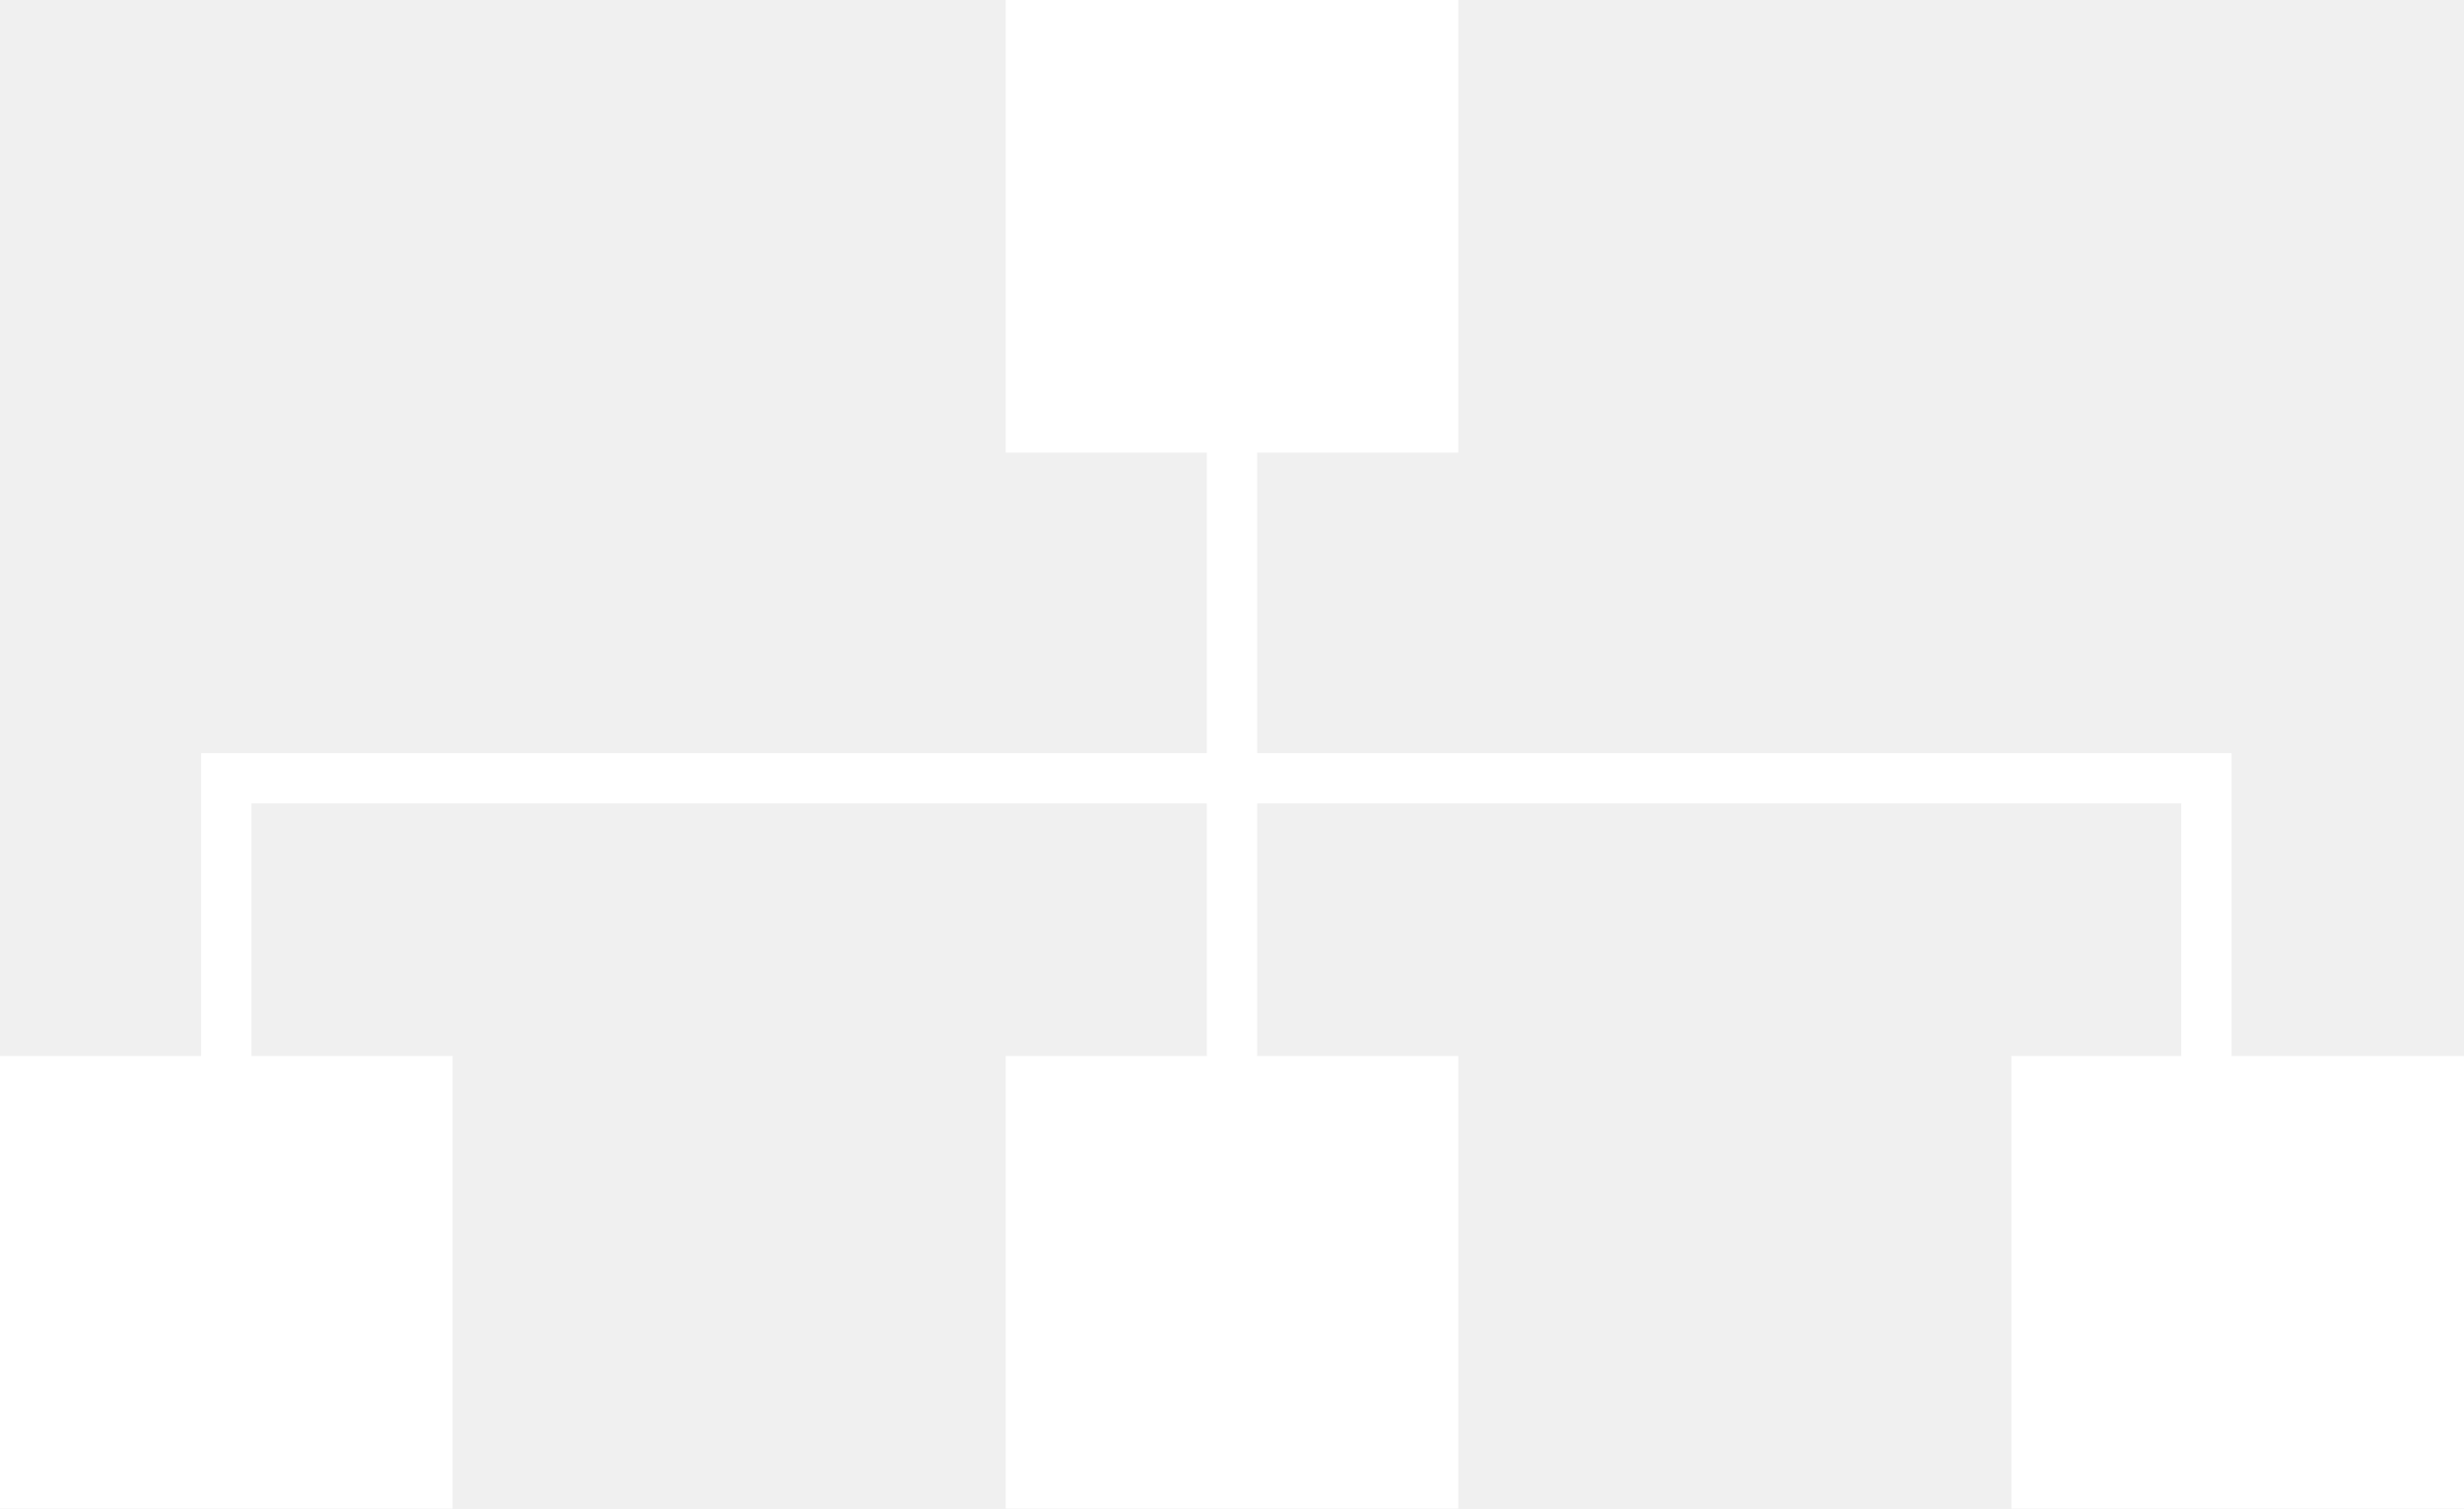
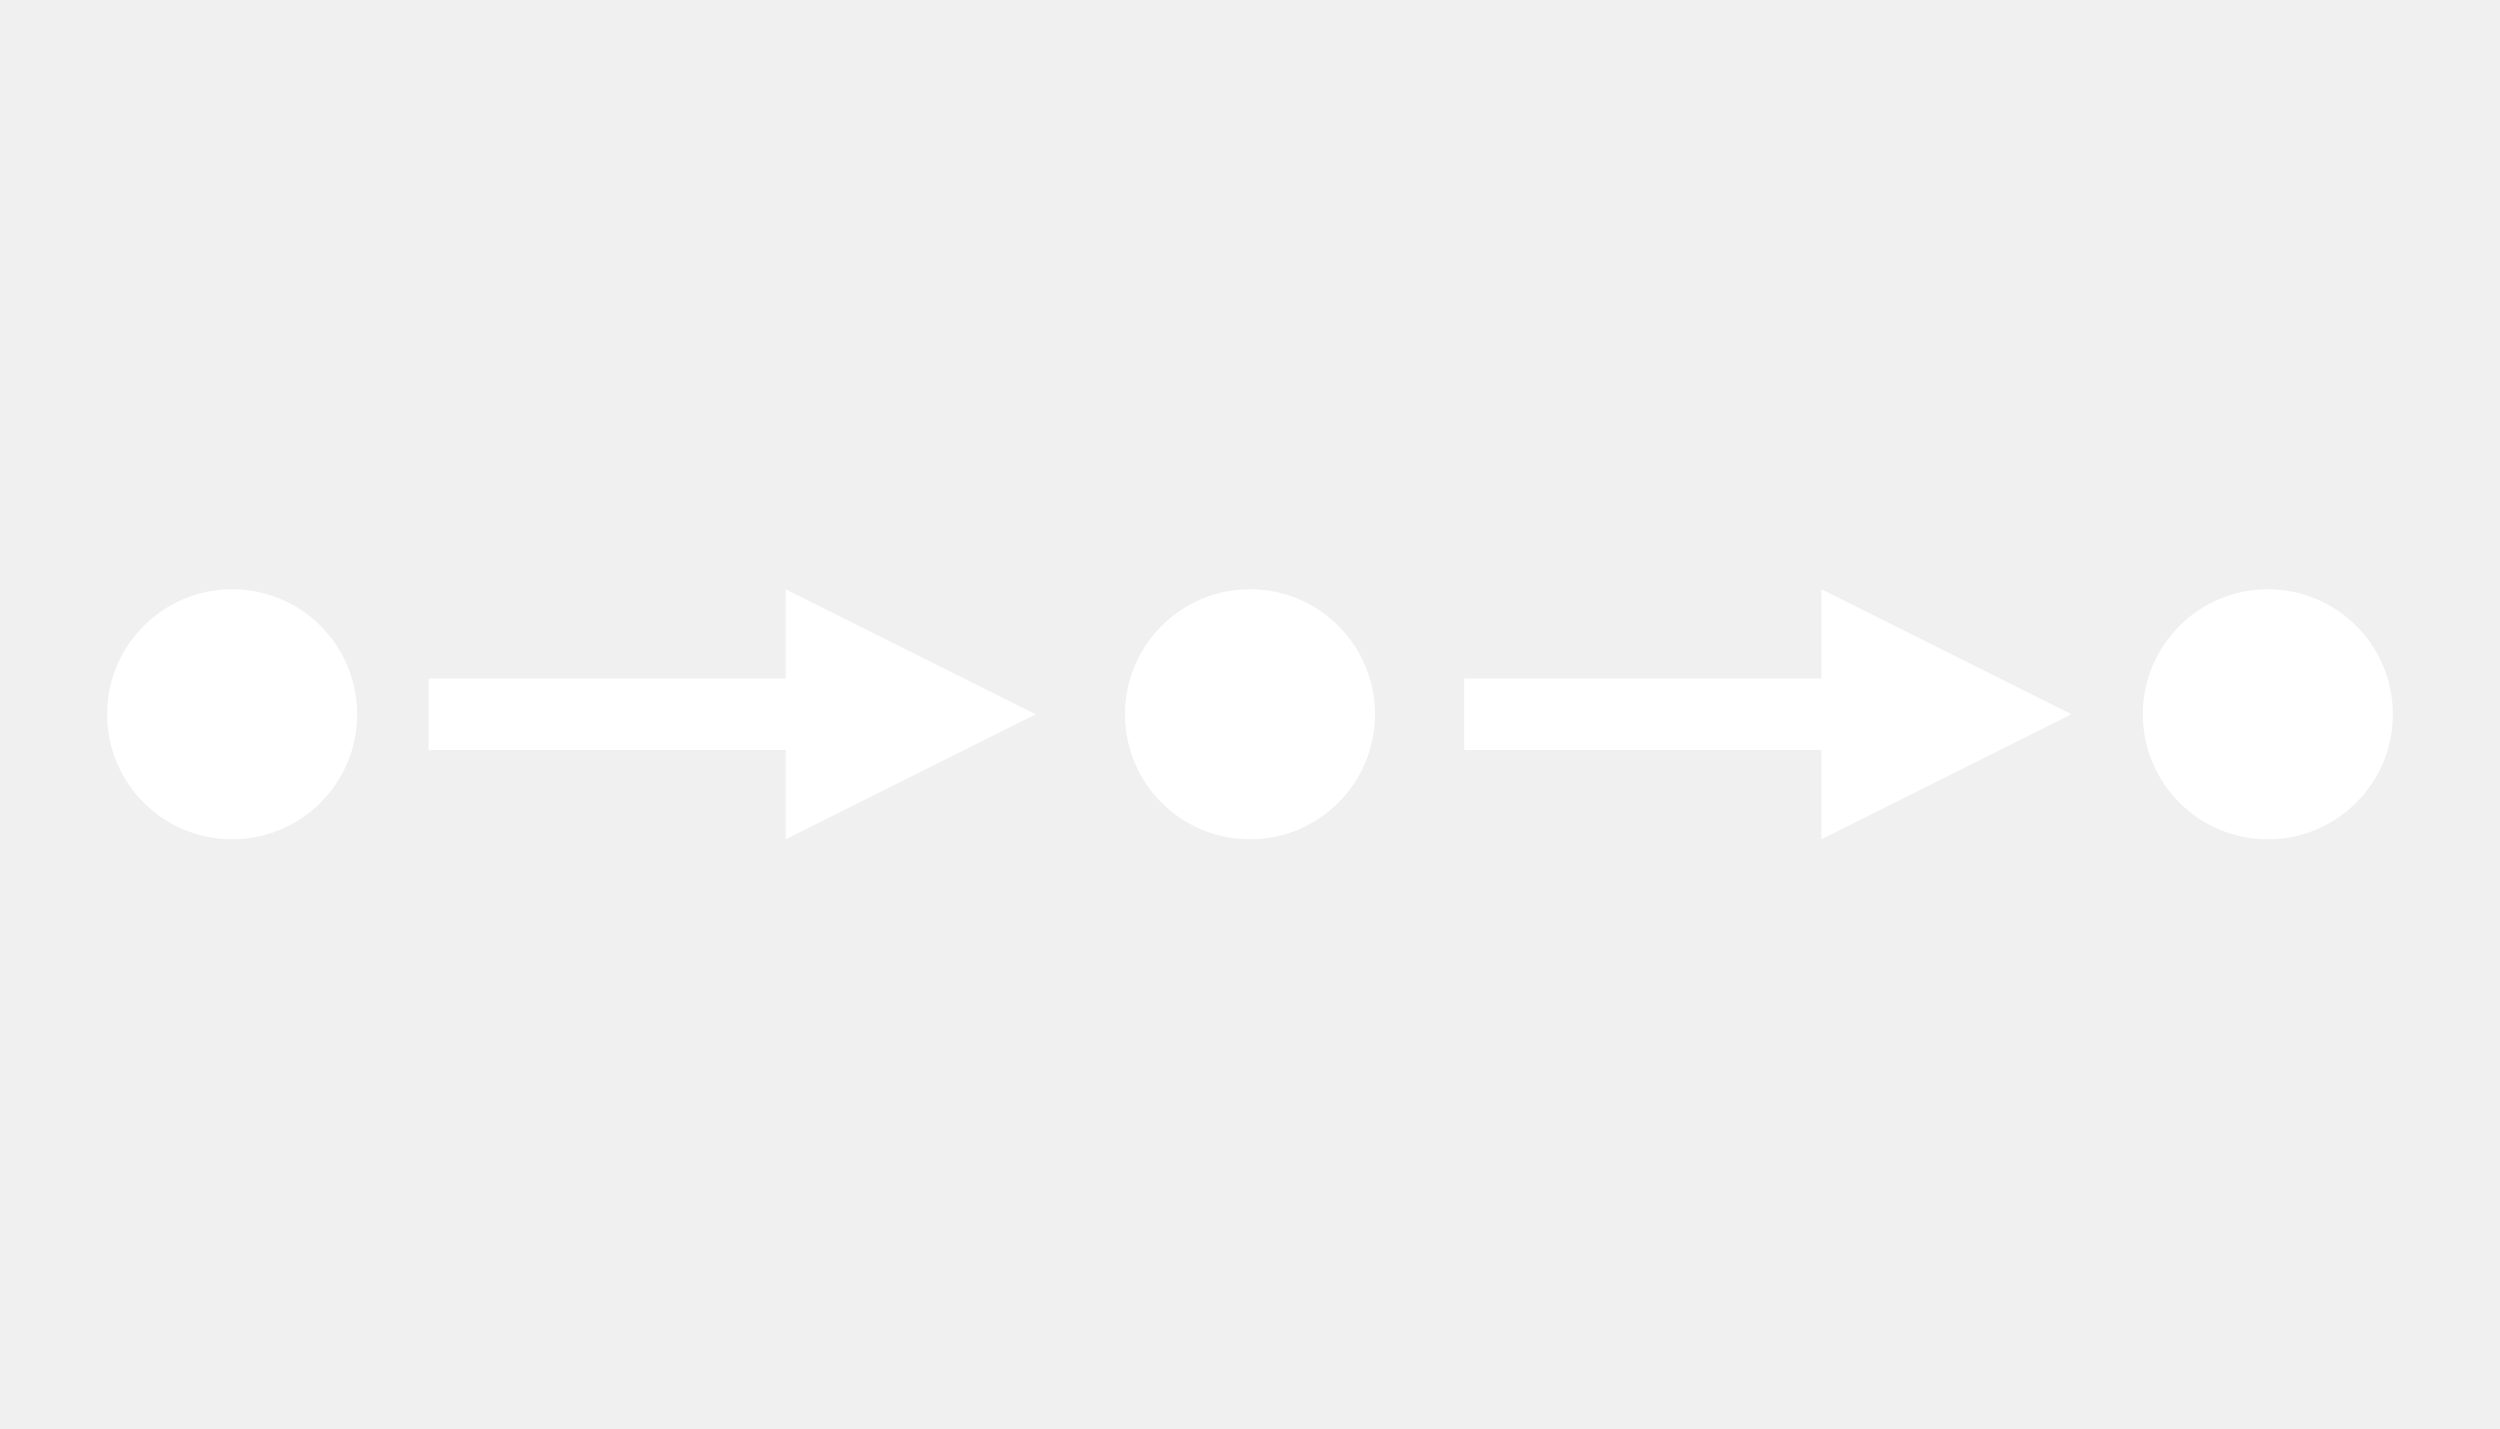
- <svg xmlns="http://www.w3.org/2000/svg" width="49" height="30" viewBox="0 0 49 30">
+ <svg xmlns="http://www.w3.org/2000/svg" viewBox="0 0 70 40">
  <defs>
-     <style>
-       .cls-1 {
-         fill: #fff;
-       }
- 
-       .cls-2 {
-         fill: none;
-         stroke: #fff;
-       }
-     </style>
+     <style>.cls-1{fill:#fff;}.cls-2{fill:none;stroke:#fff;stroke-width:2px;}</style>
  </defs>
-   <g id="Group_758" data-name="Group 758" transform="translate(622 19349)">
-     <rect id="Rectangle_526" data-name="Rectangle 526" class="cls-1" width="9" height="9" transform="translate(-602 -19349)" />
-     <rect id="Rectangle_527" data-name="Rectangle 527" class="cls-1" width="9" height="9" transform="translate(-622 -19328)" />
-     <rect id="Rectangle_528" data-name="Rectangle 528" class="cls-1" width="9" height="9" transform="translate(-582 -19328)" />
-     <rect id="Rectangle_529" data-name="Rectangle 529" class="cls-1" width="9" height="9" transform="translate(-602 -19328)" />
-     <path id="Path_224" data-name="Path 224" class="cls-2" d="M-617-19325v-8.523h39.378v8.523" transform="translate(-0.5)" />
-     <line id="Line_21" data-name="Line 21" class="cls-2" y2="21" transform="translate(-597.5 -19343.5)" />
+   <g id="Layer_1" data-name="Layer 1">
+     <circle id="Ellipse_28" data-name="Ellipse 28" class="cls-1" cx="6.5" cy="20" r="3.5" />
+     <path id="Path_205" data-name="Path 205" class="cls-2" d="M27,20H12" />
+     <path id="Polygon_4" data-name="Polygon 4" class="cls-1" d="M29,20l-7,3.5v-7Z" />
+     <path id="Path_205-2" data-name="Path 205" class="cls-2" d="M56,20H41" />
+     <path id="Polygon_4-2" data-name="Polygon 4" class="cls-1" d="M58,20l-7,3.5v-7Z" />
+     <circle id="Ellipse_29" data-name="Ellipse 29" class="cls-1" cx="35" cy="20" r="3.5" />
+     <circle id="Ellipse_30" data-name="Ellipse 30" class="cls-1" cx="63.5" cy="20" r="3.5" />
  </g>
</svg>
